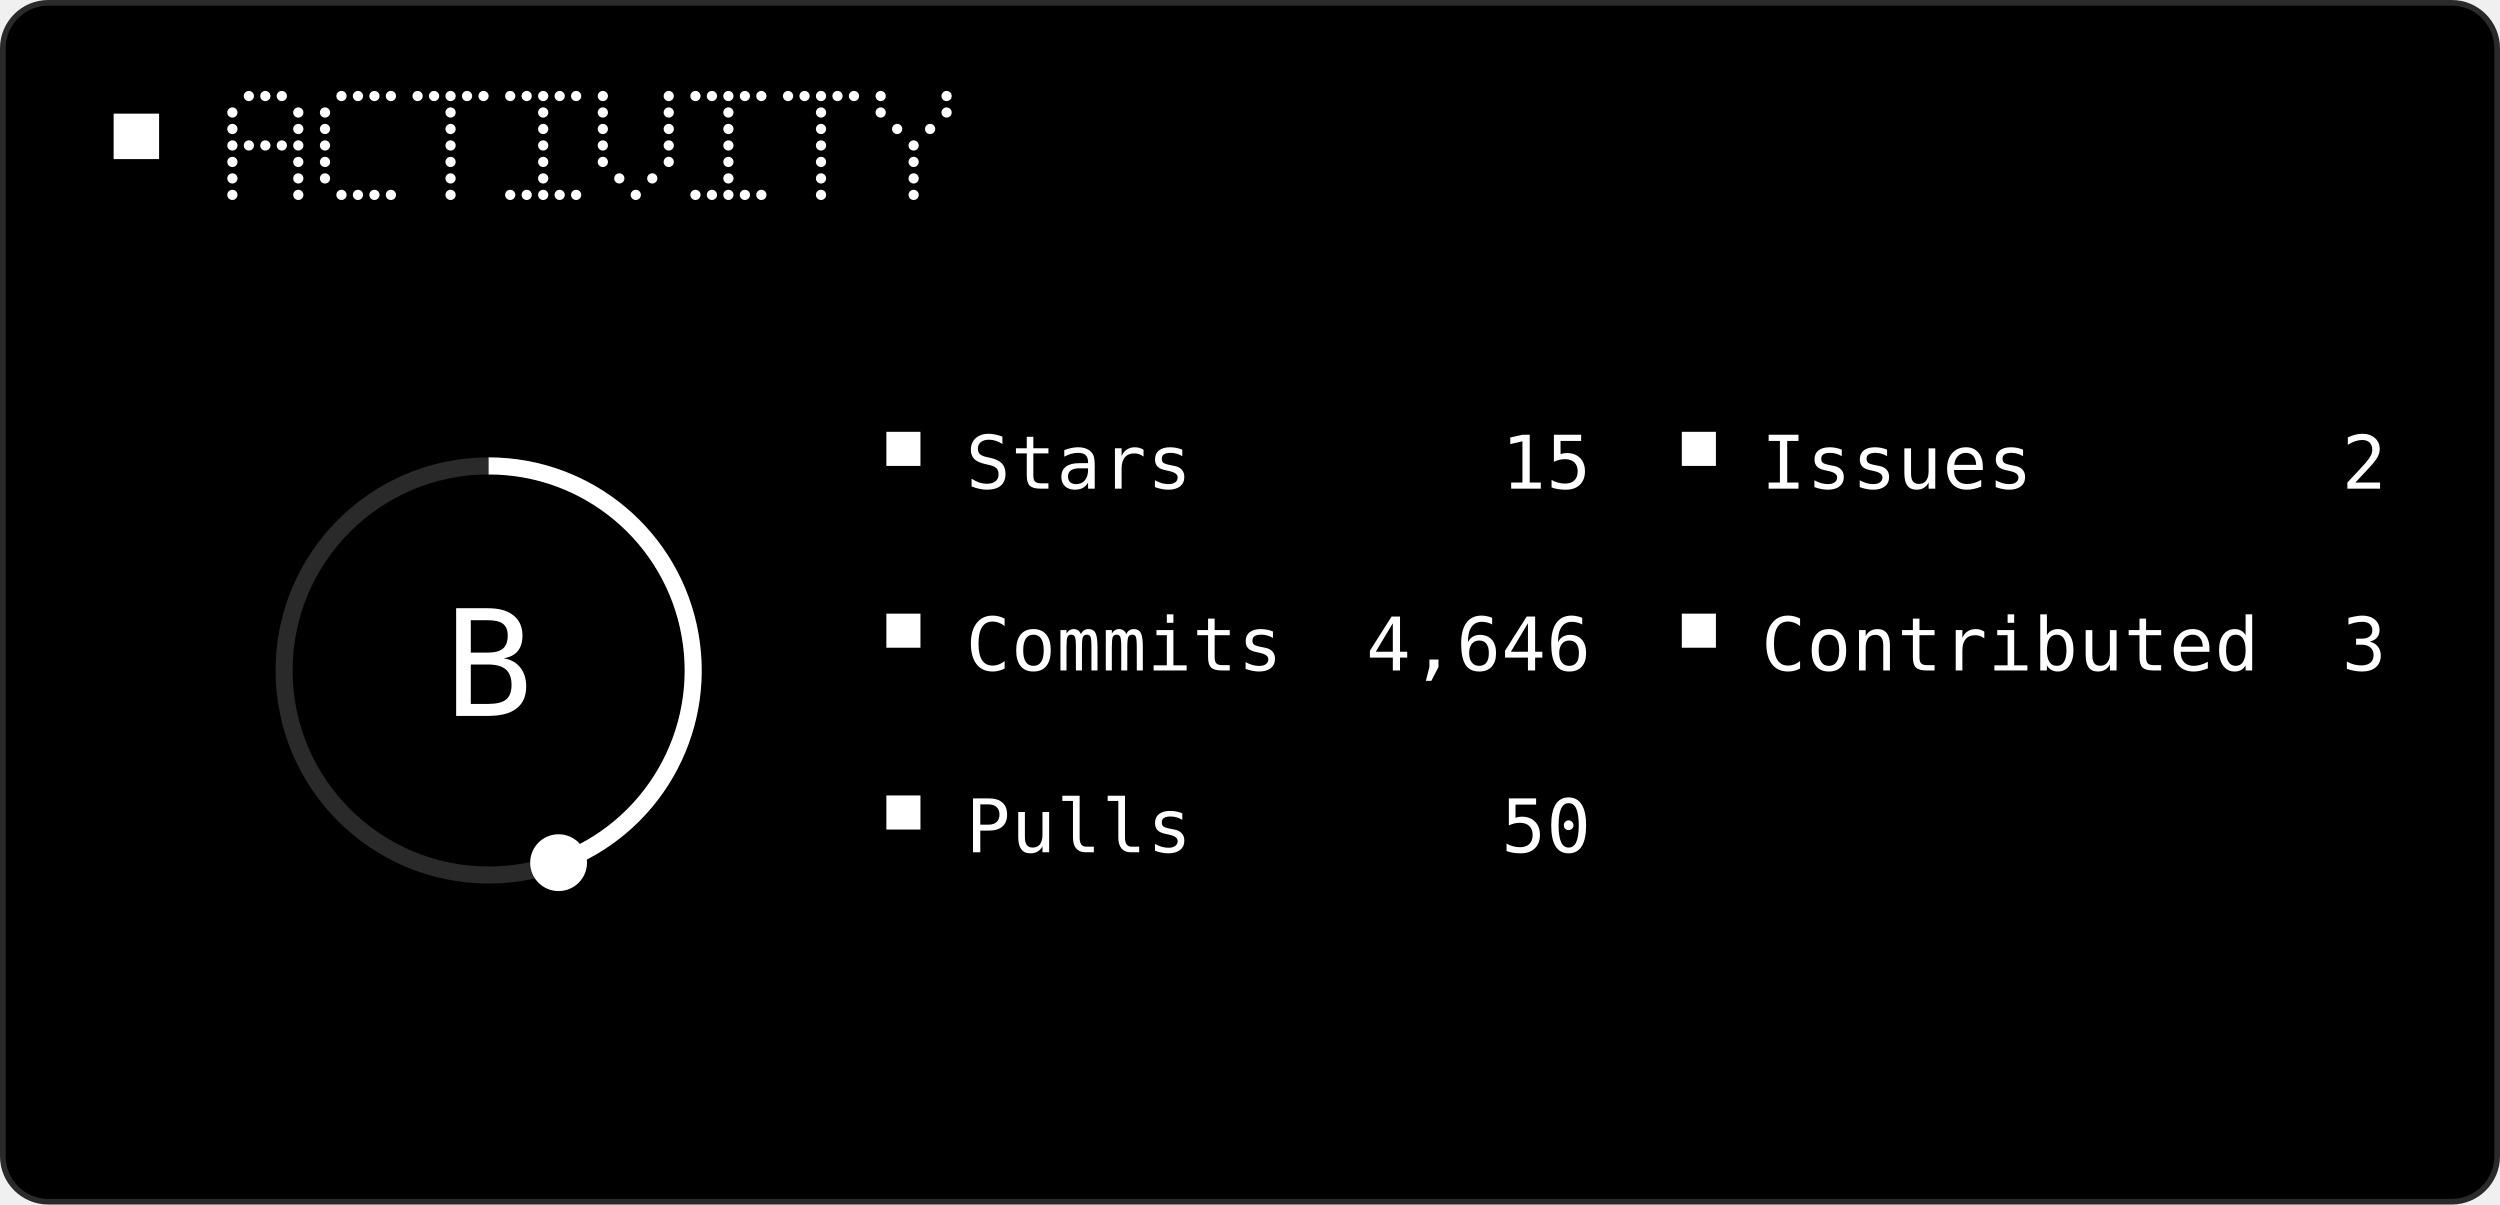
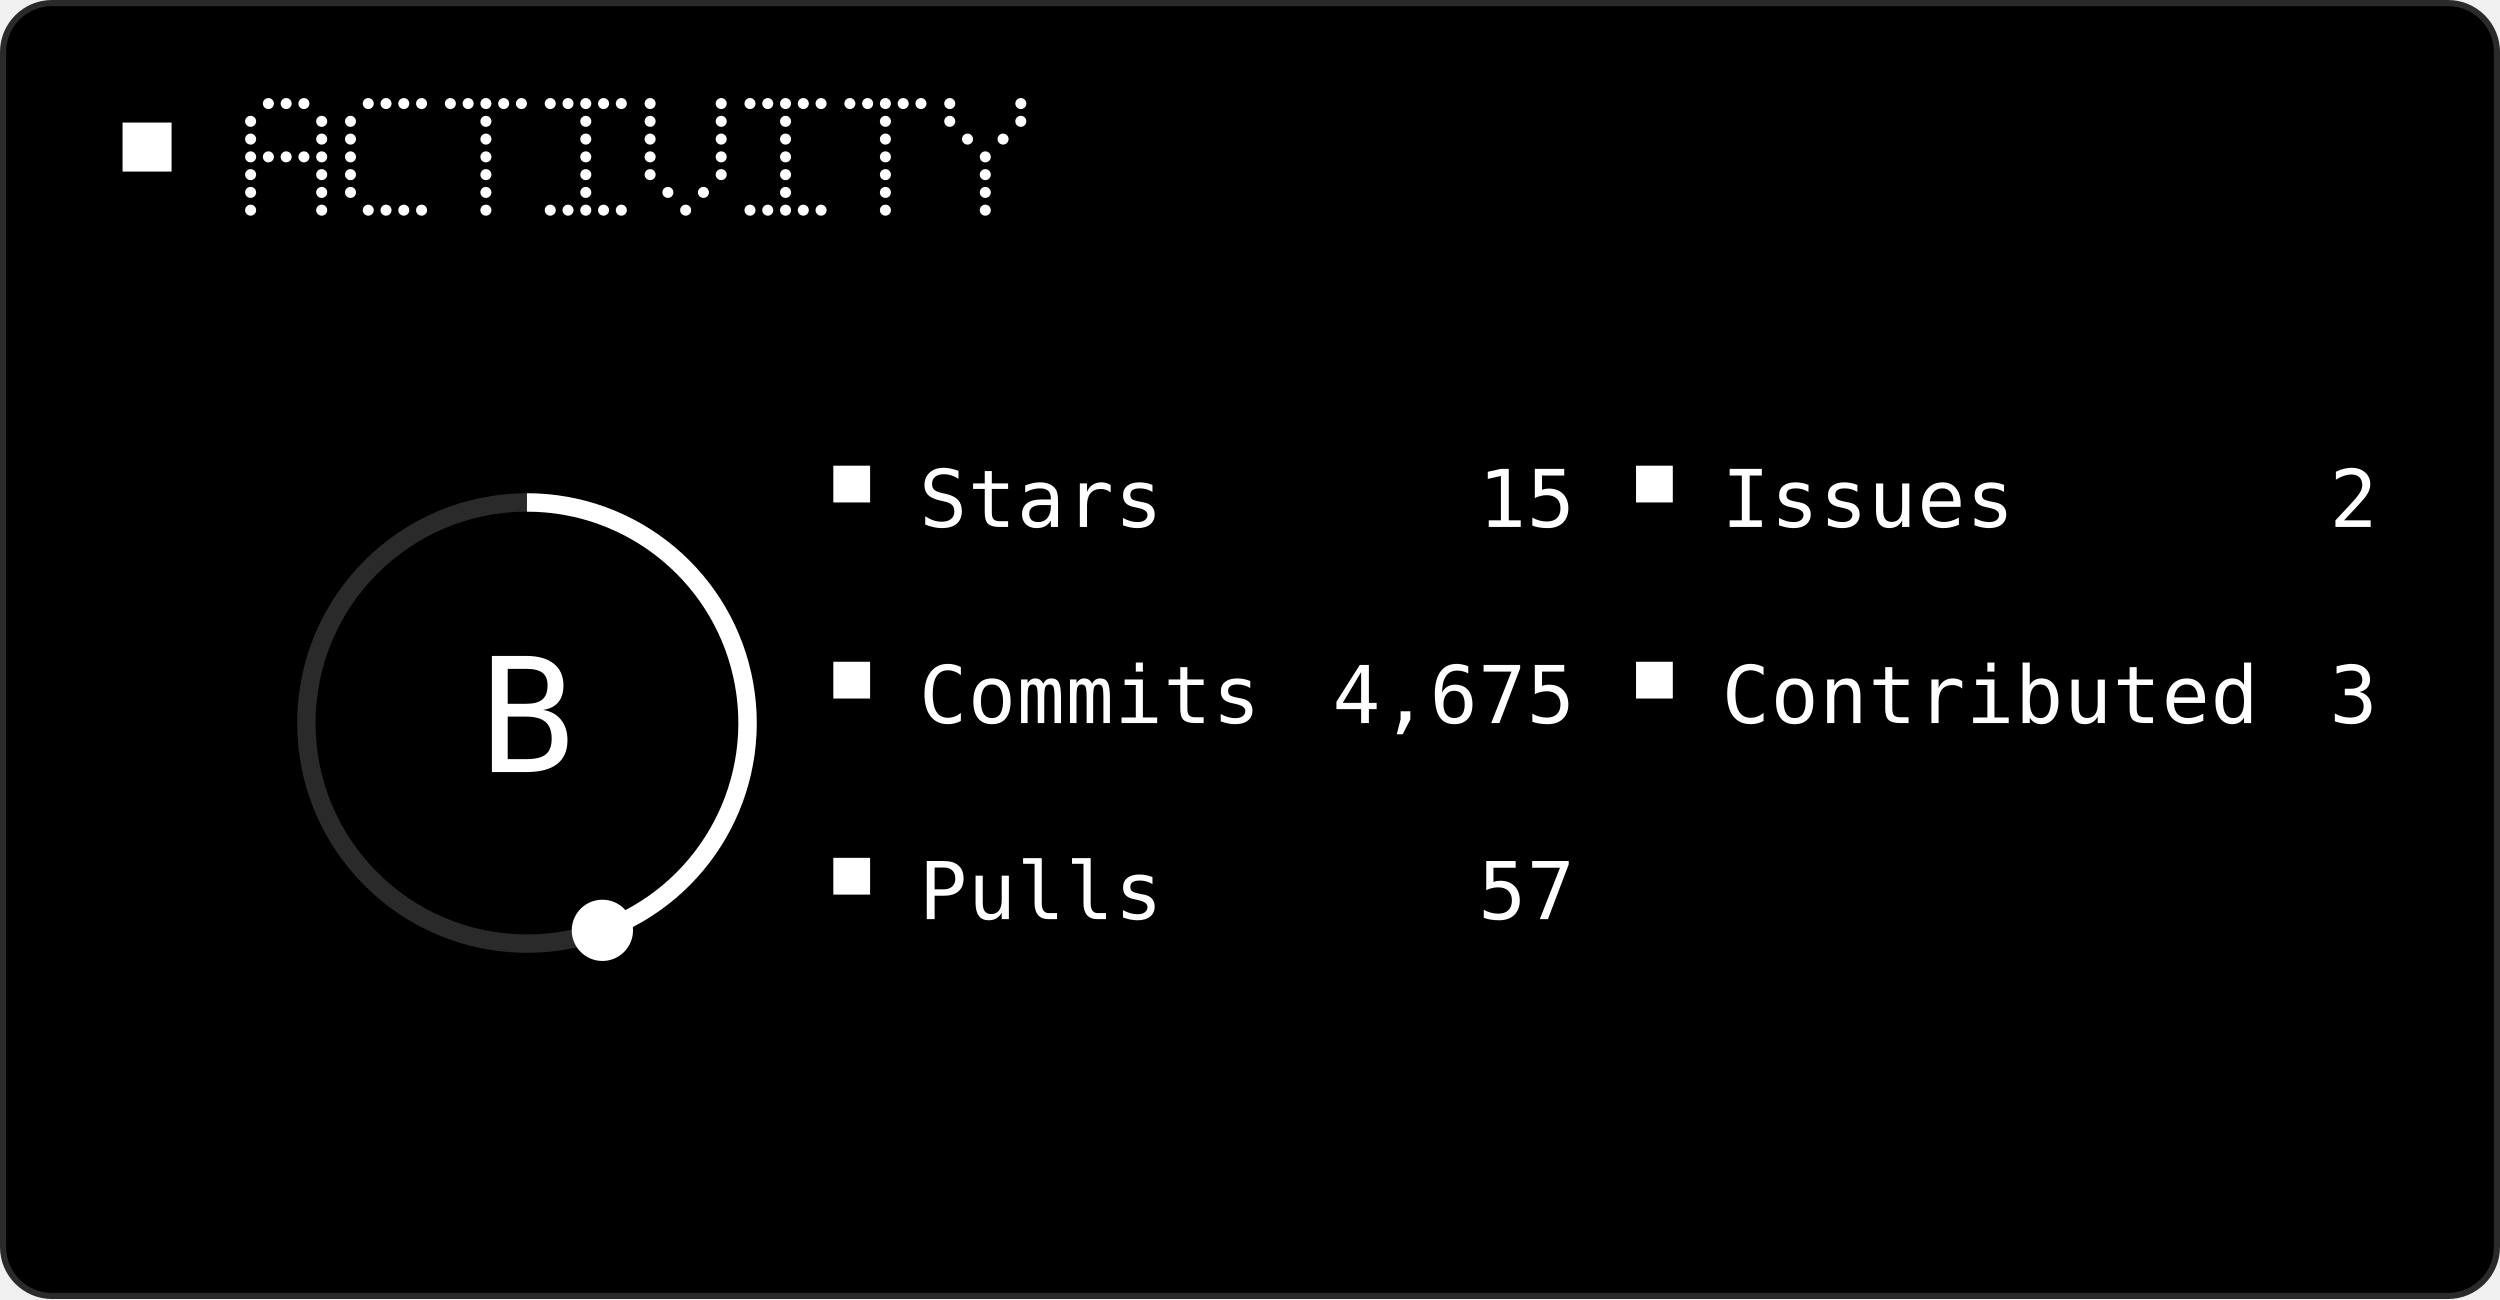
- <svg xmlns="http://www.w3.org/2000/svg" width="440" height="212" viewBox="0 0 440 212" role="img">
-   <rect x="0.5" y="0.5" width="439" height="211" rx="8" fill="#000000" stroke="#2A2A2A" />
+ <svg xmlns="http://www.w3.org/2000/svg" width="408" height="212" viewBox="0 0 408 212" role="img">
+   <rect x="0.5" y="0.5" width="407" height="211" rx="8" fill="#000000" stroke="#2A2A2A" />
  <rect x="20" y="20" width="8" height="8" fill="#FFFFFF" />
  <circle cx="43.8" cy="16.9" r="0.90" fill="#FFFFFF" />
  <circle cx="46.7" cy="16.9" r="0.90" fill="#FFFFFF" />
  <circle cx="49.6" cy="16.9" r="0.90" fill="#FFFFFF" />
  <circle cx="40.9" cy="19.8" r="0.90" fill="#FFFFFF" />
  <circle cx="52.5" cy="19.8" r="0.90" fill="#FFFFFF" />
  <circle cx="40.9" cy="22.7" r="0.90" fill="#FFFFFF" />
  <circle cx="52.5" cy="22.7" r="0.90" fill="#FFFFFF" />
  <circle cx="40.9" cy="25.6" r="0.90" fill="#FFFFFF" />
  <circle cx="43.8" cy="25.6" r="0.90" fill="#FFFFFF" />
  <circle cx="46.7" cy="25.6" r="0.90" fill="#FFFFFF" />
  <circle cx="49.6" cy="25.6" r="0.90" fill="#FFFFFF" />
  <circle cx="52.5" cy="25.6" r="0.90" fill="#FFFFFF" />
  <circle cx="40.9" cy="28.5" r="0.90" fill="#FFFFFF" />
  <circle cx="52.5" cy="28.5" r="0.90" fill="#FFFFFF" />
  <circle cx="40.9" cy="31.4" r="0.90" fill="#FFFFFF" />
  <circle cx="52.5" cy="31.4" r="0.90" fill="#FFFFFF" />
  <circle cx="40.9" cy="34.3" r="0.90" fill="#FFFFFF" />
  <circle cx="52.5" cy="34.3" r="0.90" fill="#FFFFFF" />
  <circle cx="60.1" cy="16.9" r="0.90" fill="#FFFFFF" />
  <circle cx="63.0" cy="16.9" r="0.90" fill="#FFFFFF" />
  <circle cx="65.9" cy="16.9" r="0.90" fill="#FFFFFF" />
  <circle cx="68.8" cy="16.9" r="0.90" fill="#FFFFFF" />
  <circle cx="57.2" cy="19.8" r="0.90" fill="#FFFFFF" />
  <circle cx="57.2" cy="22.7" r="0.90" fill="#FFFFFF" />
  <circle cx="57.2" cy="25.6" r="0.90" fill="#FFFFFF" />
  <circle cx="57.2" cy="28.5" r="0.90" fill="#FFFFFF" />
  <circle cx="57.2" cy="31.4" r="0.90" fill="#FFFFFF" />
  <circle cx="60.1" cy="34.3" r="0.90" fill="#FFFFFF" />
  <circle cx="63.0" cy="34.3" r="0.90" fill="#FFFFFF" />
  <circle cx="65.9" cy="34.3" r="0.90" fill="#FFFFFF" />
  <circle cx="68.8" cy="34.3" r="0.90" fill="#FFFFFF" />
  <circle cx="73.5" cy="16.9" r="0.90" fill="#FFFFFF" />
  <circle cx="76.4" cy="16.9" r="0.90" fill="#FFFFFF" />
  <circle cx="79.3" cy="16.9" r="0.90" fill="#FFFFFF" />
  <circle cx="82.2" cy="16.9" r="0.90" fill="#FFFFFF" />
  <circle cx="85.1" cy="16.9" r="0.90" fill="#FFFFFF" />
  <circle cx="79.3" cy="19.8" r="0.90" fill="#FFFFFF" />
  <circle cx="79.3" cy="22.7" r="0.90" fill="#FFFFFF" />
  <circle cx="79.3" cy="25.6" r="0.90" fill="#FFFFFF" />
  <circle cx="79.3" cy="28.5" r="0.90" fill="#FFFFFF" />
  <circle cx="79.3" cy="31.4" r="0.90" fill="#FFFFFF" />
  <circle cx="79.3" cy="34.3" r="0.90" fill="#FFFFFF" />
  <circle cx="89.8" cy="16.9" r="0.90" fill="#FFFFFF" />
  <circle cx="92.7" cy="16.9" r="0.90" fill="#FFFFFF" />
  <circle cx="95.6" cy="16.9" r="0.90" fill="#FFFFFF" />
  <circle cx="98.5" cy="16.9" r="0.90" fill="#FFFFFF" />
  <circle cx="101.4" cy="16.9" r="0.90" fill="#FFFFFF" />
  <circle cx="95.6" cy="19.8" r="0.90" fill="#FFFFFF" />
  <circle cx="95.6" cy="22.7" r="0.90" fill="#FFFFFF" />
  <circle cx="95.6" cy="25.6" r="0.90" fill="#FFFFFF" />
  <circle cx="95.6" cy="28.5" r="0.90" fill="#FFFFFF" />
  <circle cx="95.6" cy="31.4" r="0.90" fill="#FFFFFF" />
  <circle cx="89.8" cy="34.3" r="0.90" fill="#FFFFFF" />
  <circle cx="92.7" cy="34.3" r="0.90" fill="#FFFFFF" />
  <circle cx="95.6" cy="34.3" r="0.90" fill="#FFFFFF" />
  <circle cx="98.5" cy="34.3" r="0.90" fill="#FFFFFF" />
  <circle cx="101.4" cy="34.3" r="0.90" fill="#FFFFFF" />
  <circle cx="106.1" cy="16.9" r="0.90" fill="#FFFFFF" />
  <circle cx="117.7" cy="16.9" r="0.90" fill="#FFFFFF" />
  <circle cx="106.1" cy="19.8" r="0.90" fill="#FFFFFF" />
  <circle cx="117.7" cy="19.8" r="0.90" fill="#FFFFFF" />
  <circle cx="106.1" cy="22.7" r="0.90" fill="#FFFFFF" />
  <circle cx="117.7" cy="22.7" r="0.90" fill="#FFFFFF" />
  <circle cx="106.1" cy="25.6" r="0.90" fill="#FFFFFF" />
  <circle cx="117.7" cy="25.6" r="0.90" fill="#FFFFFF" />
  <circle cx="106.1" cy="28.5" r="0.90" fill="#FFFFFF" />
  <circle cx="117.7" cy="28.5" r="0.90" fill="#FFFFFF" />
  <circle cx="109.0" cy="31.4" r="0.90" fill="#FFFFFF" />
  <circle cx="114.8" cy="31.4" r="0.90" fill="#FFFFFF" />
  <circle cx="111.9" cy="34.3" r="0.90" fill="#FFFFFF" />
  <circle cx="122.4" cy="16.9" r="0.90" fill="#FFFFFF" />
  <circle cx="125.3" cy="16.9" r="0.90" fill="#FFFFFF" />
  <circle cx="128.2" cy="16.9" r="0.90" fill="#FFFFFF" />
  <circle cx="131.1" cy="16.9" r="0.90" fill="#FFFFFF" />
  <circle cx="134.0" cy="16.9" r="0.90" fill="#FFFFFF" />
  <circle cx="128.2" cy="19.8" r="0.90" fill="#FFFFFF" />
  <circle cx="128.2" cy="22.7" r="0.90" fill="#FFFFFF" />
  <circle cx="128.2" cy="25.6" r="0.90" fill="#FFFFFF" />
  <circle cx="128.2" cy="28.5" r="0.90" fill="#FFFFFF" />
  <circle cx="128.2" cy="31.4" r="0.90" fill="#FFFFFF" />
  <circle cx="122.4" cy="34.3" r="0.90" fill="#FFFFFF" />
  <circle cx="125.3" cy="34.3" r="0.90" fill="#FFFFFF" />
  <circle cx="128.2" cy="34.3" r="0.90" fill="#FFFFFF" />
  <circle cx="131.1" cy="34.3" r="0.90" fill="#FFFFFF" />
  <circle cx="134.0" cy="34.3" r="0.90" fill="#FFFFFF" />
  <circle cx="138.7" cy="16.9" r="0.90" fill="#FFFFFF" />
  <circle cx="141.6" cy="16.9" r="0.90" fill="#FFFFFF" />
  <circle cx="144.5" cy="16.9" r="0.90" fill="#FFFFFF" />
  <circle cx="147.4" cy="16.9" r="0.90" fill="#FFFFFF" />
  <circle cx="150.3" cy="16.9" r="0.90" fill="#FFFFFF" />
  <circle cx="144.5" cy="19.8" r="0.90" fill="#FFFFFF" />
  <circle cx="144.5" cy="22.7" r="0.90" fill="#FFFFFF" />
  <circle cx="144.5" cy="25.6" r="0.90" fill="#FFFFFF" />
  <circle cx="144.5" cy="28.5" r="0.90" fill="#FFFFFF" />
  <circle cx="144.5" cy="31.4" r="0.90" fill="#FFFFFF" />
  <circle cx="144.5" cy="34.3" r="0.90" fill="#FFFFFF" />
  <circle cx="155.0" cy="16.9" r="0.90" fill="#FFFFFF" />
  <circle cx="166.6" cy="16.9" r="0.90" fill="#FFFFFF" />
  <circle cx="155.0" cy="19.8" r="0.90" fill="#FFFFFF" />
  <circle cx="166.6" cy="19.8" r="0.90" fill="#FFFFFF" />
  <circle cx="157.9" cy="22.7" r="0.90" fill="#FFFFFF" />
  <circle cx="163.7" cy="22.7" r="0.90" fill="#FFFFFF" />
  <circle cx="160.8" cy="25.6" r="0.90" fill="#FFFFFF" />
  <circle cx="160.8" cy="28.5" r="0.90" fill="#FFFFFF" />
  <circle cx="160.8" cy="31.4" r="0.90" fill="#FFFFFF" />
  <circle cx="160.8" cy="34.3" r="0.90" fill="#FFFFFF" />
  <circle cx="86.0" cy="118.0" r="36" fill="none" stroke="#2A2A2A" stroke-width="3" />
  <path d="M 86.00 82.00 A 36 36 0 0 1 98.31 151.83" fill="none" stroke="#FFFFFF" stroke-width="3" />
  <circle cx="98.31" cy="151.83" r="5" fill="#FFFFFF" />
  <text x="86" y="126" fill="#FFFFFF" text-anchor="middle" font-family="ui-monospace, Geist Mono, monospace" font-size="26" letter-spacing="-0.8" dominant-baseline="auto">B</text>
-   <rect x="156" y="76" width="6" height="6" fill="#FFFFFF" />
-   <text x="170" y="86" fill="#FFFFFF" text-anchor="start" font-family="ui-monospace, Geist Mono, monospace" font-size="13" letter-spacing="0.15" dominant-baseline="auto">Stars</text>
-   <text x="280.0" y="86" fill="#FFFFFF" text-anchor="end" font-family="ui-monospace, Geist Mono, monospace" font-size="13" letter-spacing="0.1" dominant-baseline="auto">15</text>
-   <rect x="156" y="108" width="6" height="6" fill="#FFFFFF" />
-   <text x="170" y="118" fill="#FFFFFF" text-anchor="start" font-family="ui-monospace, Geist Mono, monospace" font-size="13" letter-spacing="0.15" dominant-baseline="auto">Commits</text>
-   <text x="280.0" y="118" fill="#FFFFFF" text-anchor="end" font-family="ui-monospace, Geist Mono, monospace" font-size="13" letter-spacing="0.1" dominant-baseline="auto">4,646</text>
-   <rect x="156" y="140" width="6" height="6" fill="#FFFFFF" />
-   <text x="170" y="150" fill="#FFFFFF" text-anchor="start" font-family="ui-monospace, Geist Mono, monospace" font-size="13" letter-spacing="0.15" dominant-baseline="auto">Pulls</text>
-   <text x="280.0" y="150" fill="#FFFFFF" text-anchor="end" font-family="ui-monospace, Geist Mono, monospace" font-size="13" letter-spacing="0.1" dominant-baseline="auto">50</text>
-   <rect x="296.0" y="76" width="6" height="6" fill="#FFFFFF" />
-   <text x="310.0" y="86" fill="#FFFFFF" text-anchor="start" font-family="ui-monospace, Geist Mono, monospace" font-size="13" letter-spacing="0.15" dominant-baseline="auto">Issues</text>
-   <text x="420" y="86" fill="#FFFFFF" text-anchor="end" font-family="ui-monospace, Geist Mono, monospace" font-size="13" letter-spacing="0.1" dominant-baseline="auto">2</text>
-   <rect x="296.0" y="108" width="6" height="6" fill="#FFFFFF" />
-   <text x="310.0" y="118" fill="#FFFFFF" text-anchor="start" font-family="ui-monospace, Geist Mono, monospace" font-size="13" letter-spacing="0.15" dominant-baseline="auto">Contributed</text>
-   <text x="420" y="118" fill="#FFFFFF" text-anchor="end" font-family="ui-monospace, Geist Mono, monospace" font-size="13" letter-spacing="0.1" dominant-baseline="auto">3</text>
+   <rect x="136" y="76" width="6" height="6" fill="#FFFFFF" />
+   <text x="150" y="86" fill="#FFFFFF" text-anchor="start" font-family="ui-monospace, Geist Mono, monospace" font-size="13" letter-spacing="0.15" dominant-baseline="auto">Stars</text>
+   <text x="257.0" y="86" fill="#FFFFFF" text-anchor="end" font-family="ui-monospace, Geist Mono, monospace" font-size="13" letter-spacing="0.1" dominant-baseline="auto">15</text>
+   <rect x="136" y="108" width="6" height="6" fill="#FFFFFF" />
+   <text x="150" y="118" fill="#FFFFFF" text-anchor="start" font-family="ui-monospace, Geist Mono, monospace" font-size="13" letter-spacing="0.15" dominant-baseline="auto">Commits</text>
+   <text x="257.0" y="118" fill="#FFFFFF" text-anchor="end" font-family="ui-monospace, Geist Mono, monospace" font-size="13" letter-spacing="0.1" dominant-baseline="auto">4,675</text>
+   <rect x="136" y="140" width="6" height="6" fill="#FFFFFF" />
+   <text x="150" y="150" fill="#FFFFFF" text-anchor="start" font-family="ui-monospace, Geist Mono, monospace" font-size="13" letter-spacing="0.15" dominant-baseline="auto">Pulls</text>
+   <text x="257.0" y="150" fill="#FFFFFF" text-anchor="end" font-family="ui-monospace, Geist Mono, monospace" font-size="13" letter-spacing="0.1" dominant-baseline="auto">57</text>
+   <rect x="267.0" y="76" width="6" height="6" fill="#FFFFFF" />
+   <text x="281.0" y="86" fill="#FFFFFF" text-anchor="start" font-family="ui-monospace, Geist Mono, monospace" font-size="13" letter-spacing="0.15" dominant-baseline="auto">Issues</text>
+   <text x="388" y="86" fill="#FFFFFF" text-anchor="end" font-family="ui-monospace, Geist Mono, monospace" font-size="13" letter-spacing="0.1" dominant-baseline="auto">2</text>
+   <rect x="267.0" y="108" width="6" height="6" fill="#FFFFFF" />
+   <text x="281.0" y="118" fill="#FFFFFF" text-anchor="start" font-family="ui-monospace, Geist Mono, monospace" font-size="13" letter-spacing="0.15" dominant-baseline="auto">Contributed</text>
+   <text x="388" y="118" fill="#FFFFFF" text-anchor="end" font-family="ui-monospace, Geist Mono, monospace" font-size="13" letter-spacing="0.1" dominant-baseline="auto">3</text>
</svg>
